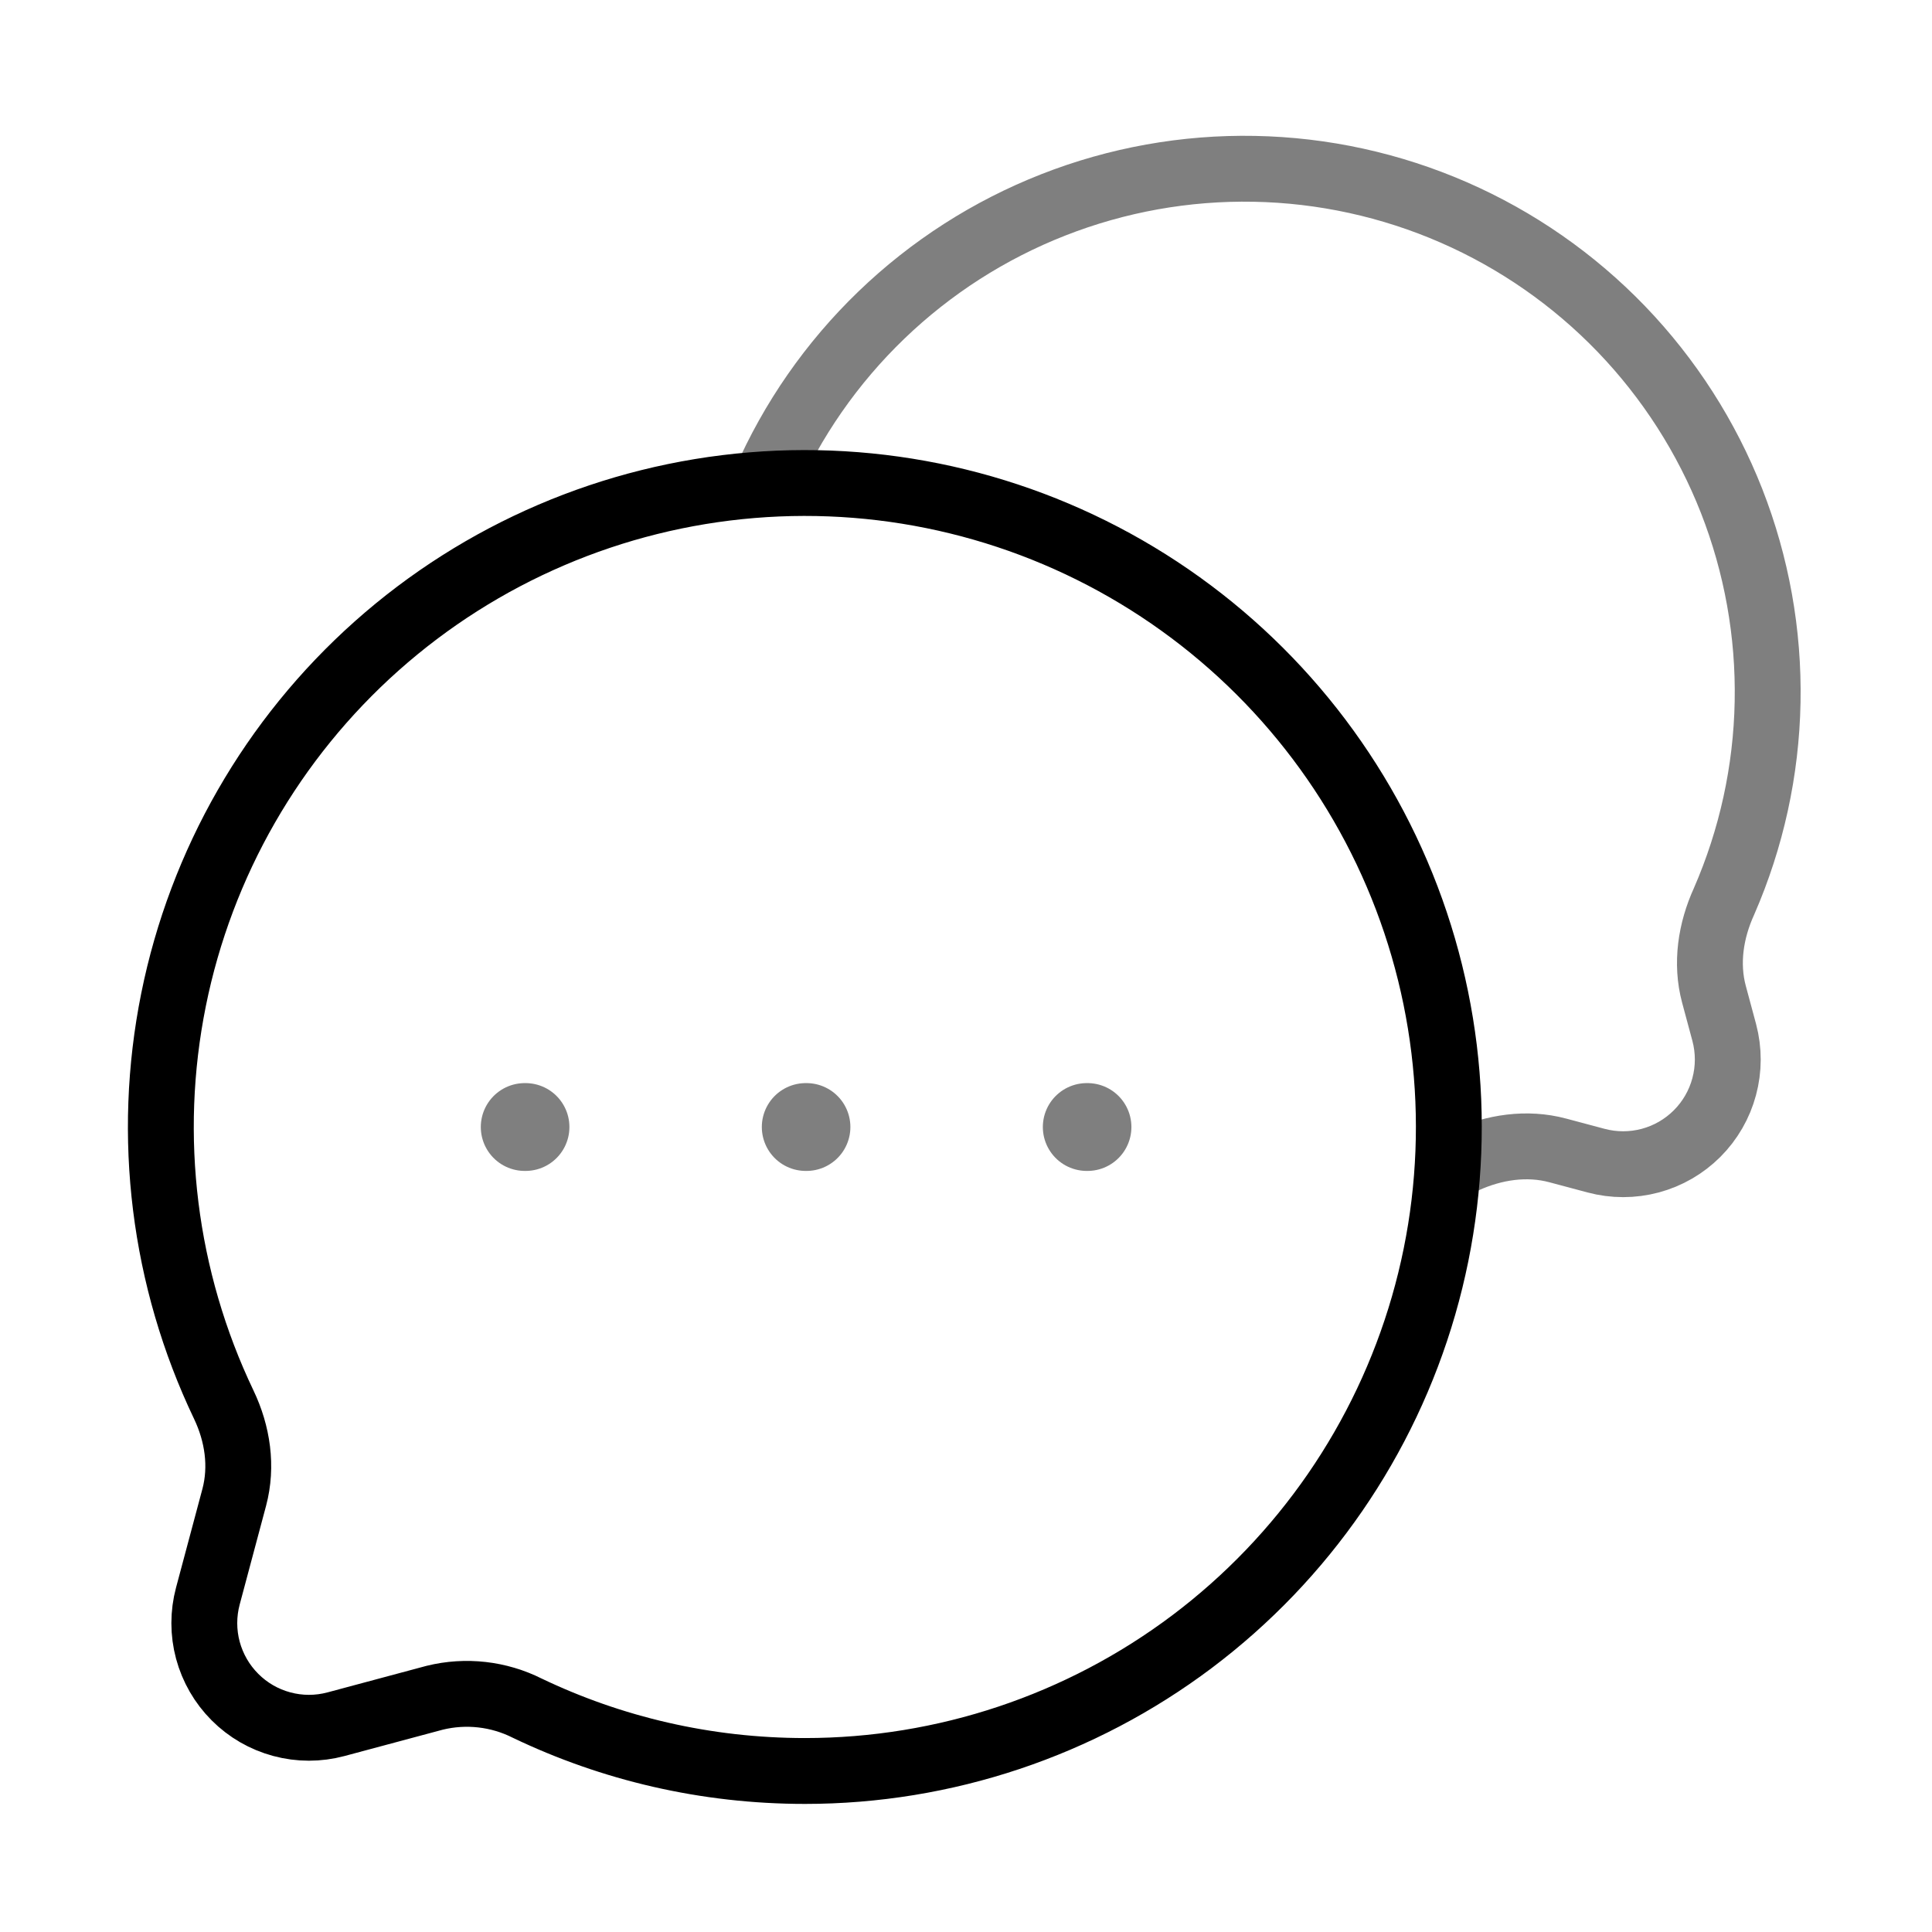
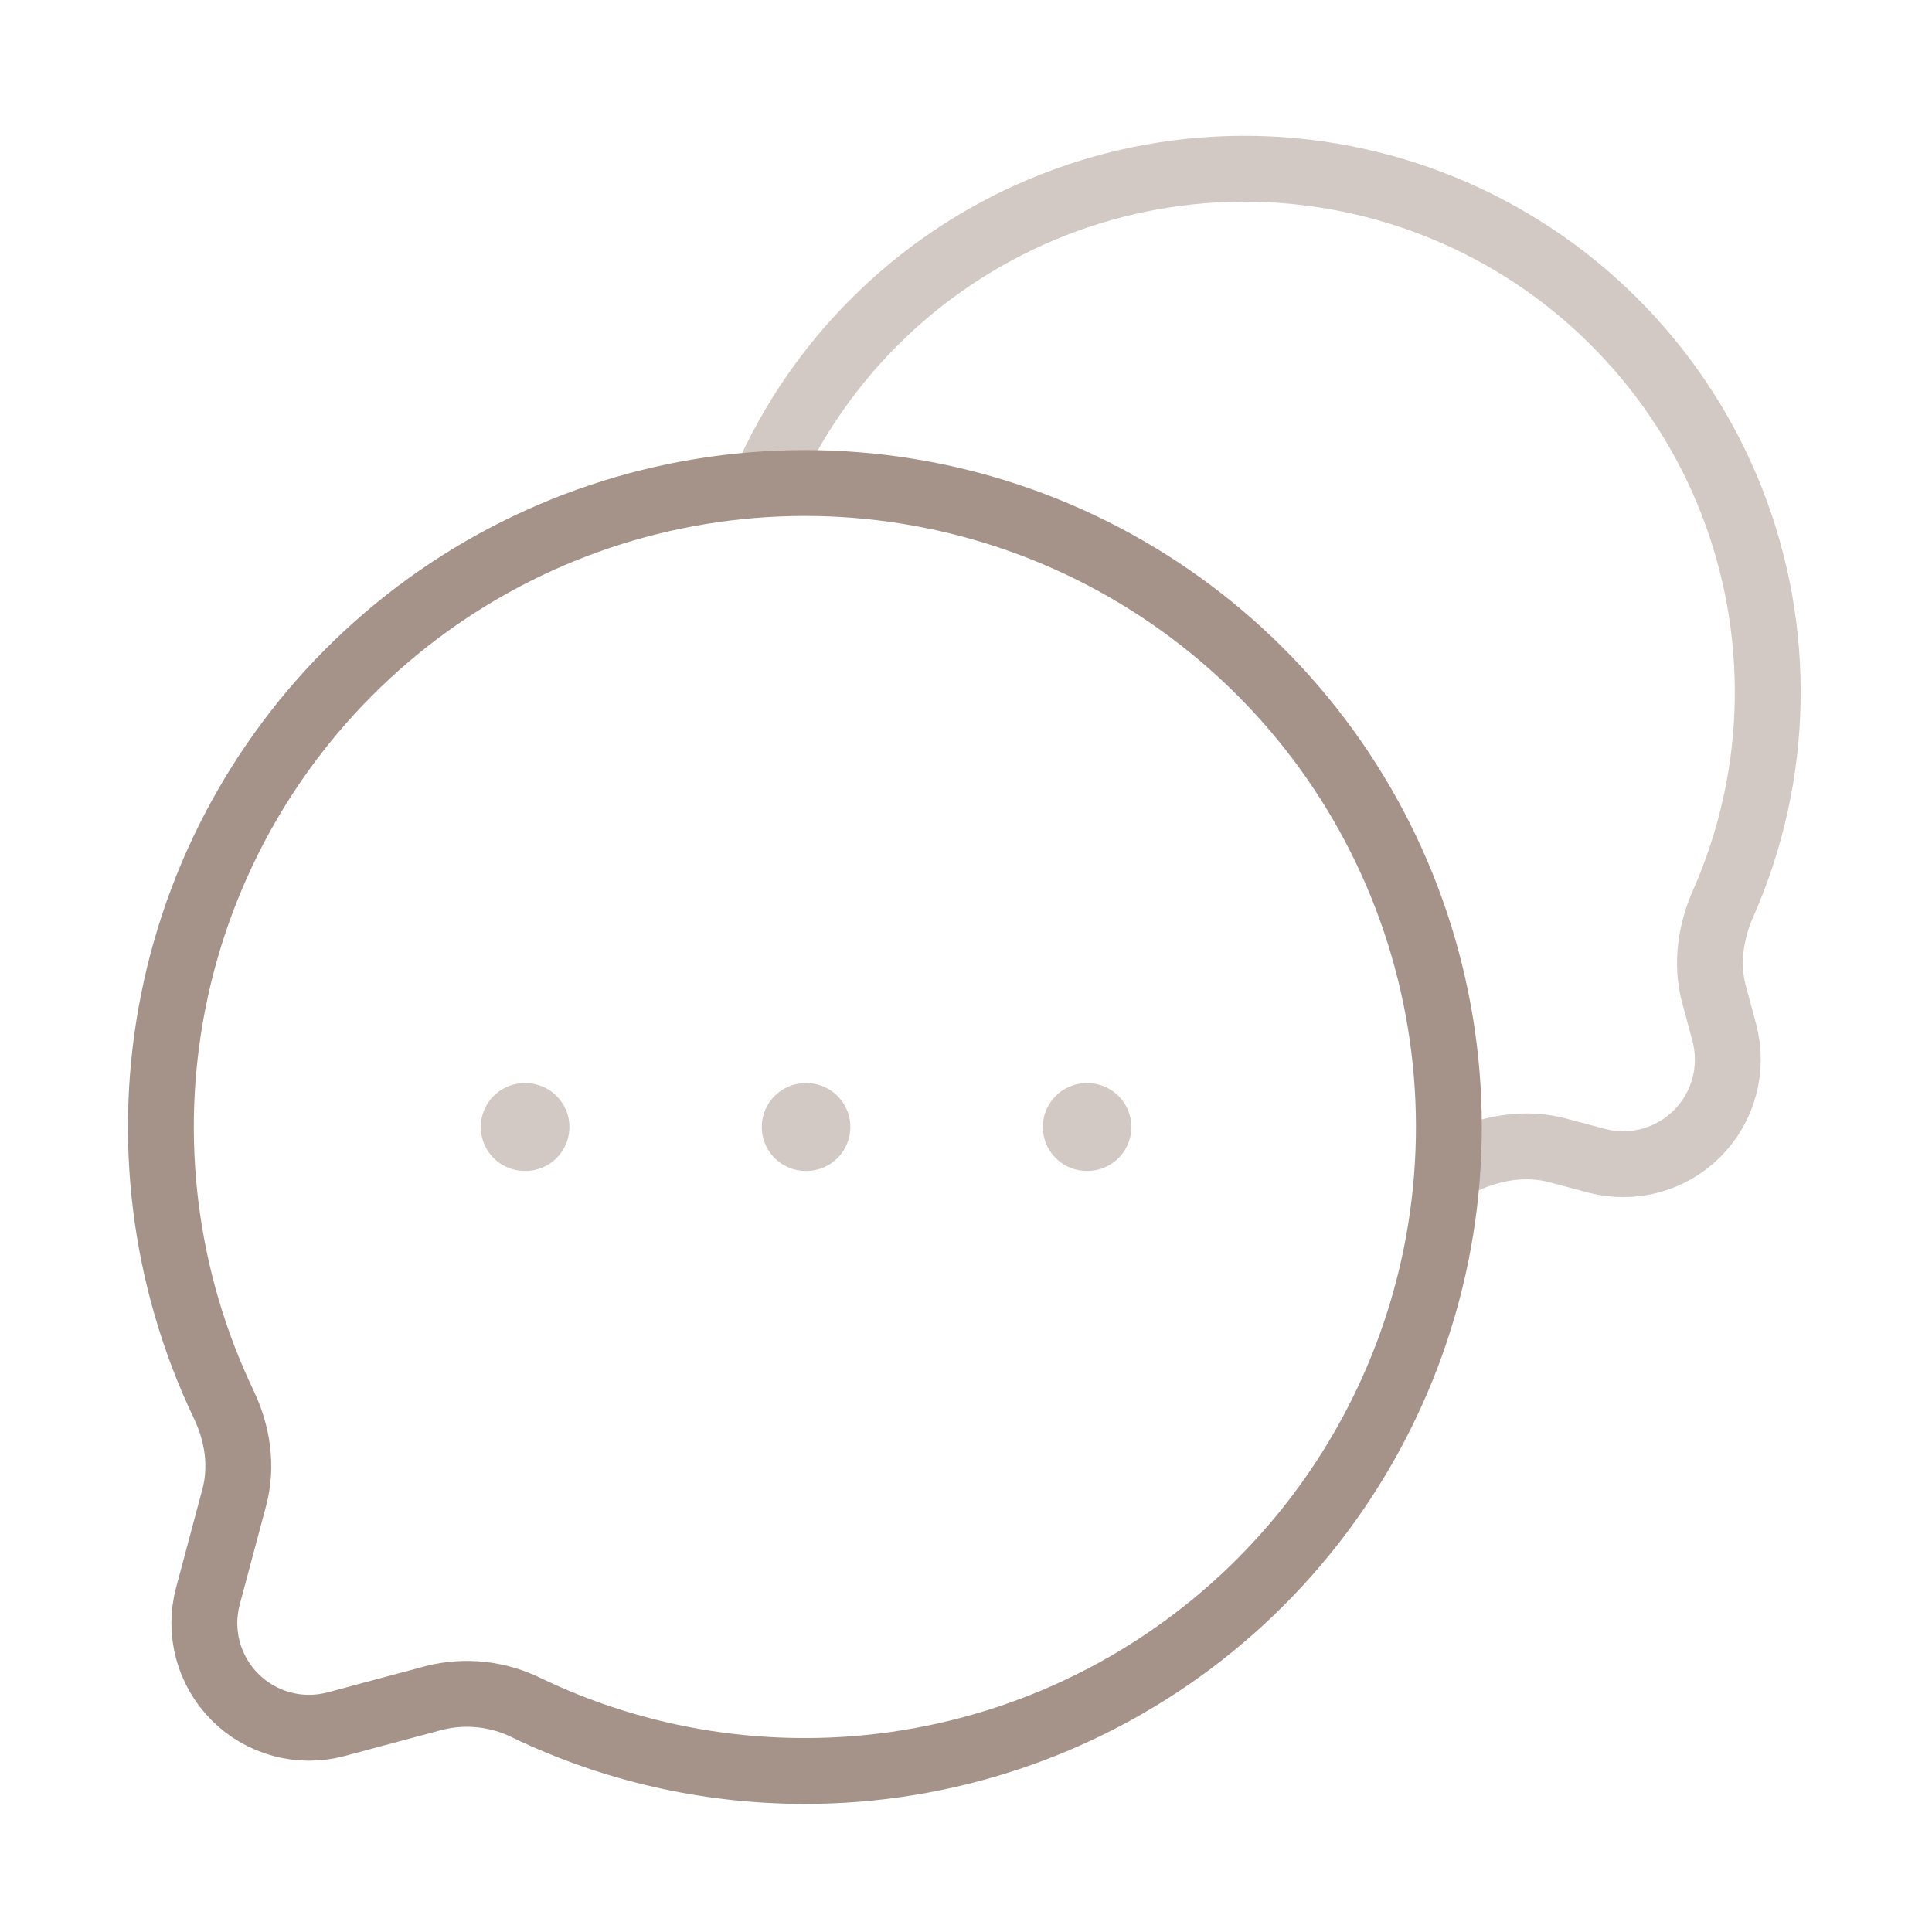
<svg xmlns="http://www.w3.org/2000/svg" width="44" height="44" viewBox="0 0 44 44" fill="none">
-   <path d="M18.334 40.333C21.513 40.333 24.607 39.298 27.148 37.387C29.688 35.475 31.539 32.789 32.421 29.734C33.303 26.679 33.168 23.421 32.037 20.449C30.906 17.477 28.84 14.954 26.149 13.258C23.459 11.563 20.291 10.788 17.122 11.05C13.953 11.312 10.955 12.596 8.58 14.71C6.205 16.824 4.58 19.652 3.952 22.769C3.324 25.886 3.726 29.123 5.097 31.992C5.412 32.652 5.522 33.396 5.335 34.1L4.734 36.349C4.626 36.753 4.626 37.179 4.734 37.582C4.843 37.986 5.055 38.354 5.351 38.65C5.646 38.946 6.014 39.159 6.418 39.267C6.822 39.376 7.247 39.376 7.651 39.268L9.9 38.665C10.609 38.491 11.357 38.575 12.009 38.903C13.925 39.82 16.07 40.333 18.335 40.333H18.334Z" stroke="black" stroke-width="1.5" />
-   <path opacity="0.5" d="M33 26.587C33.122 26.536 33.243 26.483 33.363 26.427C34.027 26.125 34.771 26.011 35.477 26.2L36.35 26.433C36.754 26.541 37.179 26.541 37.583 26.433C37.987 26.325 38.355 26.112 38.651 25.816C38.946 25.521 39.159 25.153 39.267 24.749C39.376 24.345 39.376 23.92 39.269 23.516L39.034 22.643C38.845 21.938 38.961 21.193 39.263 20.53C39.889 19.095 40.227 17.552 40.256 15.987C40.286 14.422 40.007 12.866 39.436 11.409C38.864 9.952 38.011 8.622 36.926 7.494C35.84 6.367 34.543 5.464 33.109 4.838C31.674 4.212 30.13 3.874 28.566 3.845C27.001 3.815 25.445 4.094 23.988 4.666C22.531 5.237 21.201 6.09 20.073 7.176C18.946 8.261 18.043 9.558 17.417 10.993" stroke="black" stroke-width="1.5" />
-   <path opacity="0.5" d="M11.95 25.667H11.968M18.35 25.667H18.367M24.75 25.667H24.767" stroke="black" stroke-width="2" stroke-linecap="round" stroke-linejoin="round" />
+   <path d="M18.335 40.333C21.514 40.333 24.608 39.298 27.148 37.387C29.689 35.475 31.54 32.789 32.422 29.734C33.304 26.679 33.169 23.421 32.038 20.449C30.907 17.477 28.84 14.954 26.15 13.258C23.46 11.563 20.292 10.788 17.123 11.05C13.954 11.312 10.956 12.596 8.581 14.71C6.205 16.824 4.581 19.652 3.953 22.769C3.325 25.886 3.727 29.123 5.098 31.992C5.413 32.652 5.523 33.396 5.336 34.1L4.735 36.349C4.627 36.753 4.627 37.179 4.735 37.582C4.844 37.986 5.056 38.354 5.352 38.65C5.647 38.946 6.015 39.159 6.419 39.267C6.823 39.376 7.248 39.376 7.652 39.268L9.901 38.665C10.61 38.491 11.358 38.575 12.01 38.903C13.925 39.82 16.07 40.333 18.337 40.333H18.335Z" stroke="#A59389" stroke-width="1.5" />
+   <path opacity="0.5" d="M33.001 26.587C33.123 26.536 33.244 26.483 33.364 26.428C34.028 26.125 34.772 26.011 35.478 26.2L36.351 26.433C36.755 26.541 37.18 26.541 37.584 26.433C37.987 26.325 38.356 26.112 38.651 25.817C38.947 25.521 39.16 25.153 39.268 24.749C39.377 24.345 39.377 23.92 39.27 23.516L39.035 22.644C38.846 21.938 38.962 21.193 39.264 20.53C39.89 19.095 40.228 17.552 40.257 15.987C40.287 14.422 40.008 12.867 39.437 11.409C38.865 9.952 38.012 8.622 36.926 7.495C35.841 6.367 34.544 5.464 33.109 4.838C31.675 4.212 30.131 3.875 28.566 3.845C27.002 3.815 25.446 4.094 23.989 4.666C22.532 5.237 21.202 6.09 20.074 7.176C18.947 8.261 18.044 9.558 17.418 10.993" stroke="#A59389" stroke-width="1.5" />
+   <path opacity="0.5" d="M11.949 25.667H11.968M18.349 25.667H18.366M24.75 25.667H24.766" stroke="#A59389" stroke-width="2" stroke-linecap="round" stroke-linejoin="round" />
</svg>
